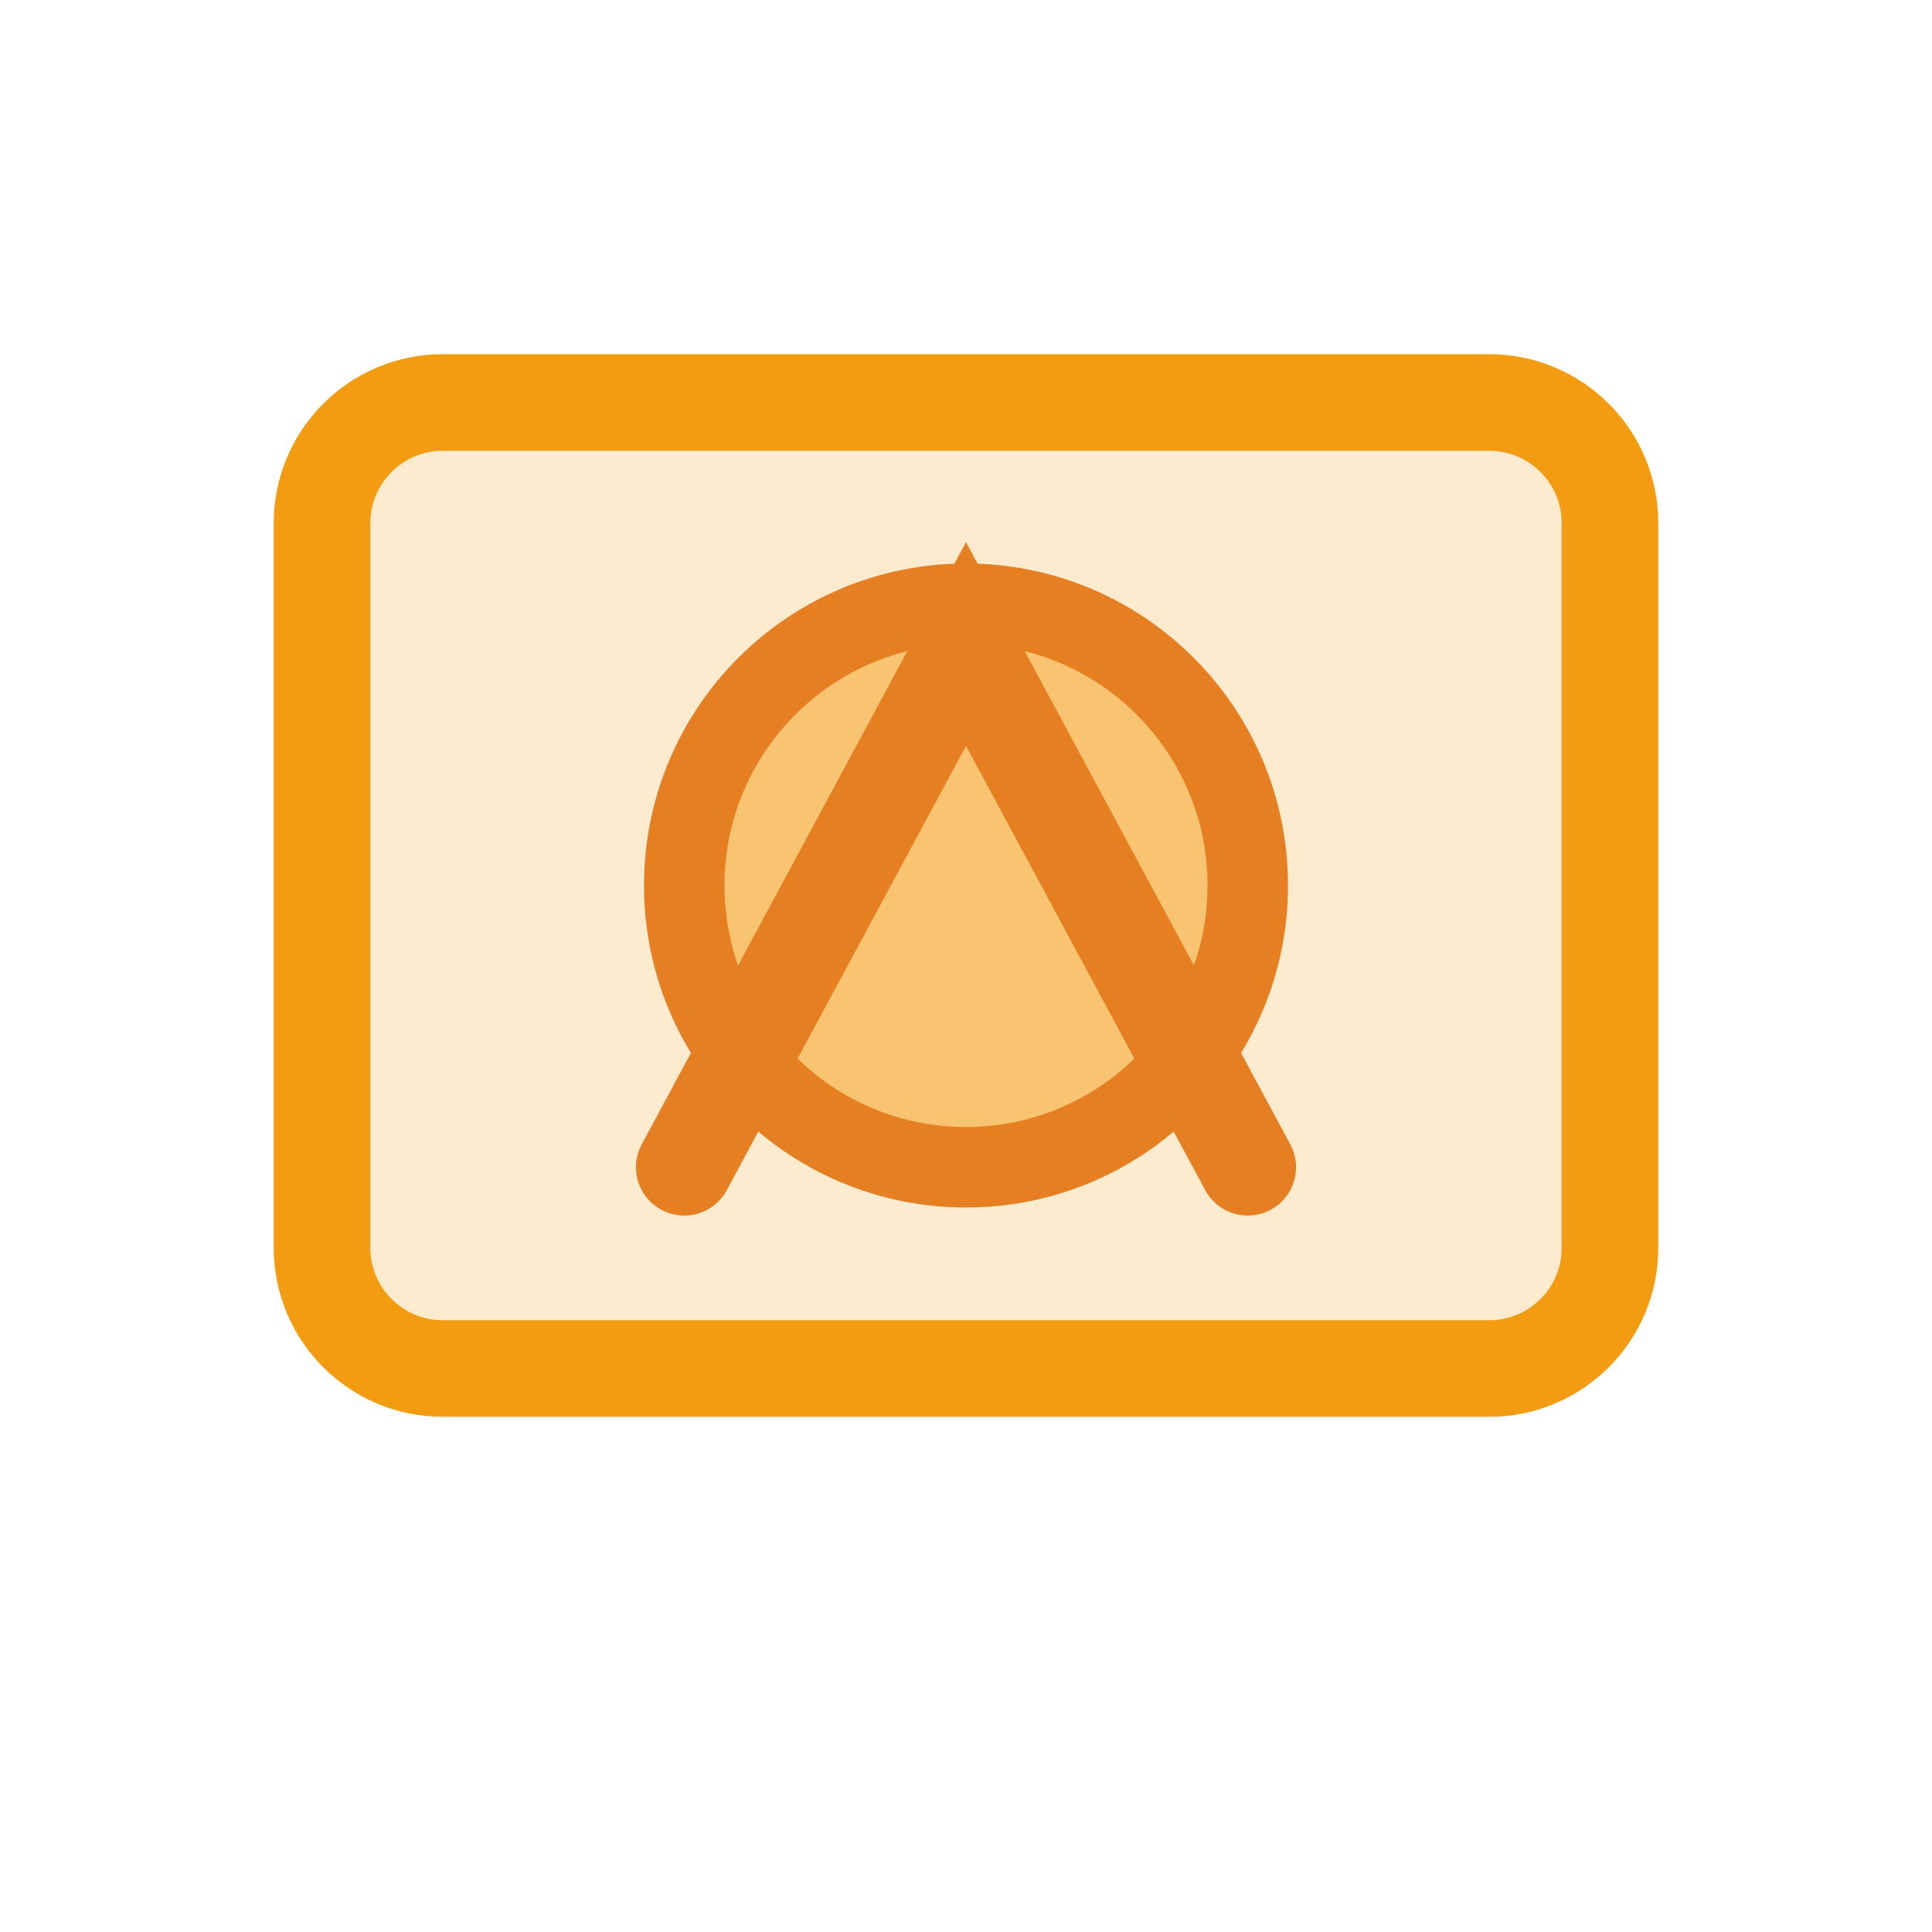
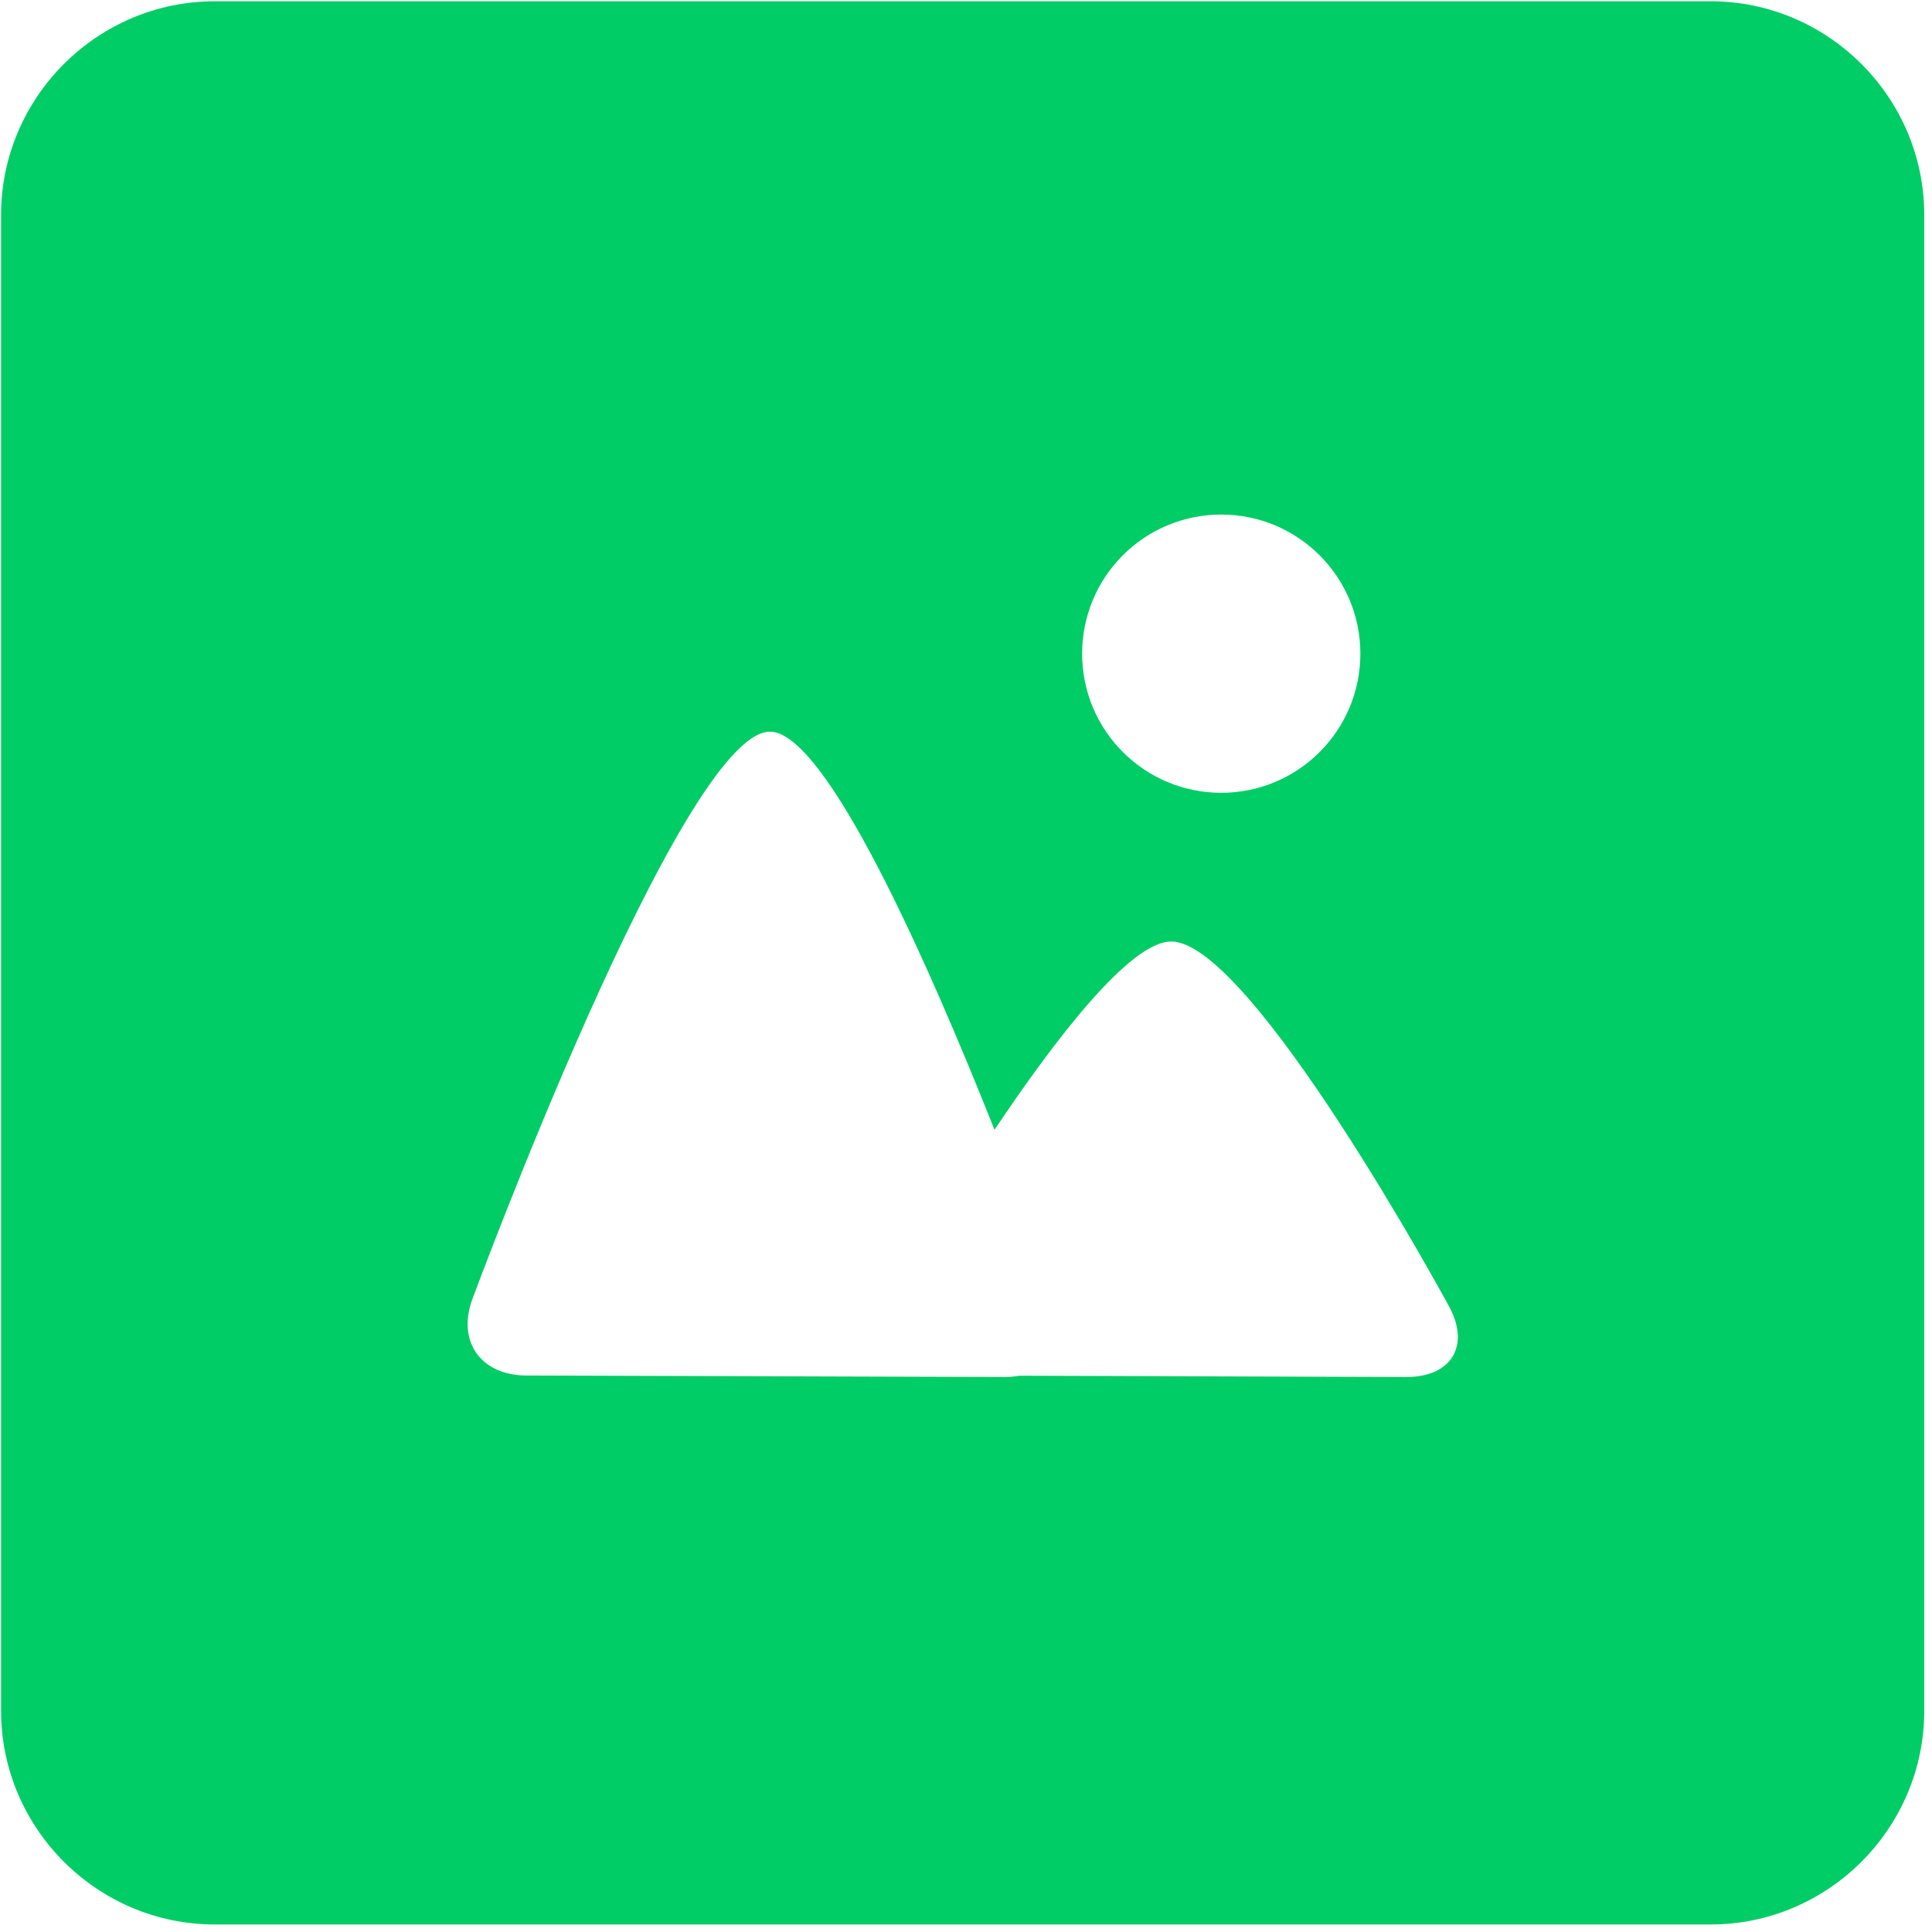
- <svg xmlns="http://www.w3.org/2000/svg" width="24" height="24" viewBox="0 0 24 24">
-   <rect x="4" y="5" width="16" height="12" rx="1.5" fill="#FDEBD0" stroke="#F39C12" stroke-width="1.2" />
-   <circle cx="12" cy="11" r="3.5" fill="#F8C471" stroke="#E67E22" stroke-width="1" />
-   <path d="M8.5 14.5 12 8l3.5 6.5" fill="none" stroke="#E67E22" stroke-width="1.2" stroke-linecap="round" />
+ <svg xmlns="http://www.w3.org/2000/svg" width="16" height="16" viewBox="0 0 1024 1024">
+   <path d="M906.642 0.683H113.822c-62.293 0-113.25 50.956-113.25 113.25v792.82c0 62.293 50.956 113.262 113.25 113.262h792.82c62.293 0 113.25-50.956 113.25-113.25V113.932c0-62.293-50.956-113.262-113.25-113.262zM647.278 272.725a73.74 73.74 0 1 1-73.728 73.74 73.667 73.667 0 0 1 73.728-73.74z m97.963 457.118l-204.995-0.683a43.63 43.63 0 0 1-7.802 0.683l-253.598-0.792c-24.235-0.122-37.035-18.469-28.197-41.228 0 0 110.763-299.569 157.306-300.02 29.684-0.341 83.822 122.088 119.15 210.993 32.853-49.03 71.802-99.438 93.44-99.779 42.252-0.67 147.139 192.768 147.139 192.768 11.886 21.065 1.914 38.168-22.43 38.059z" fill="#00CD66" />
</svg>
